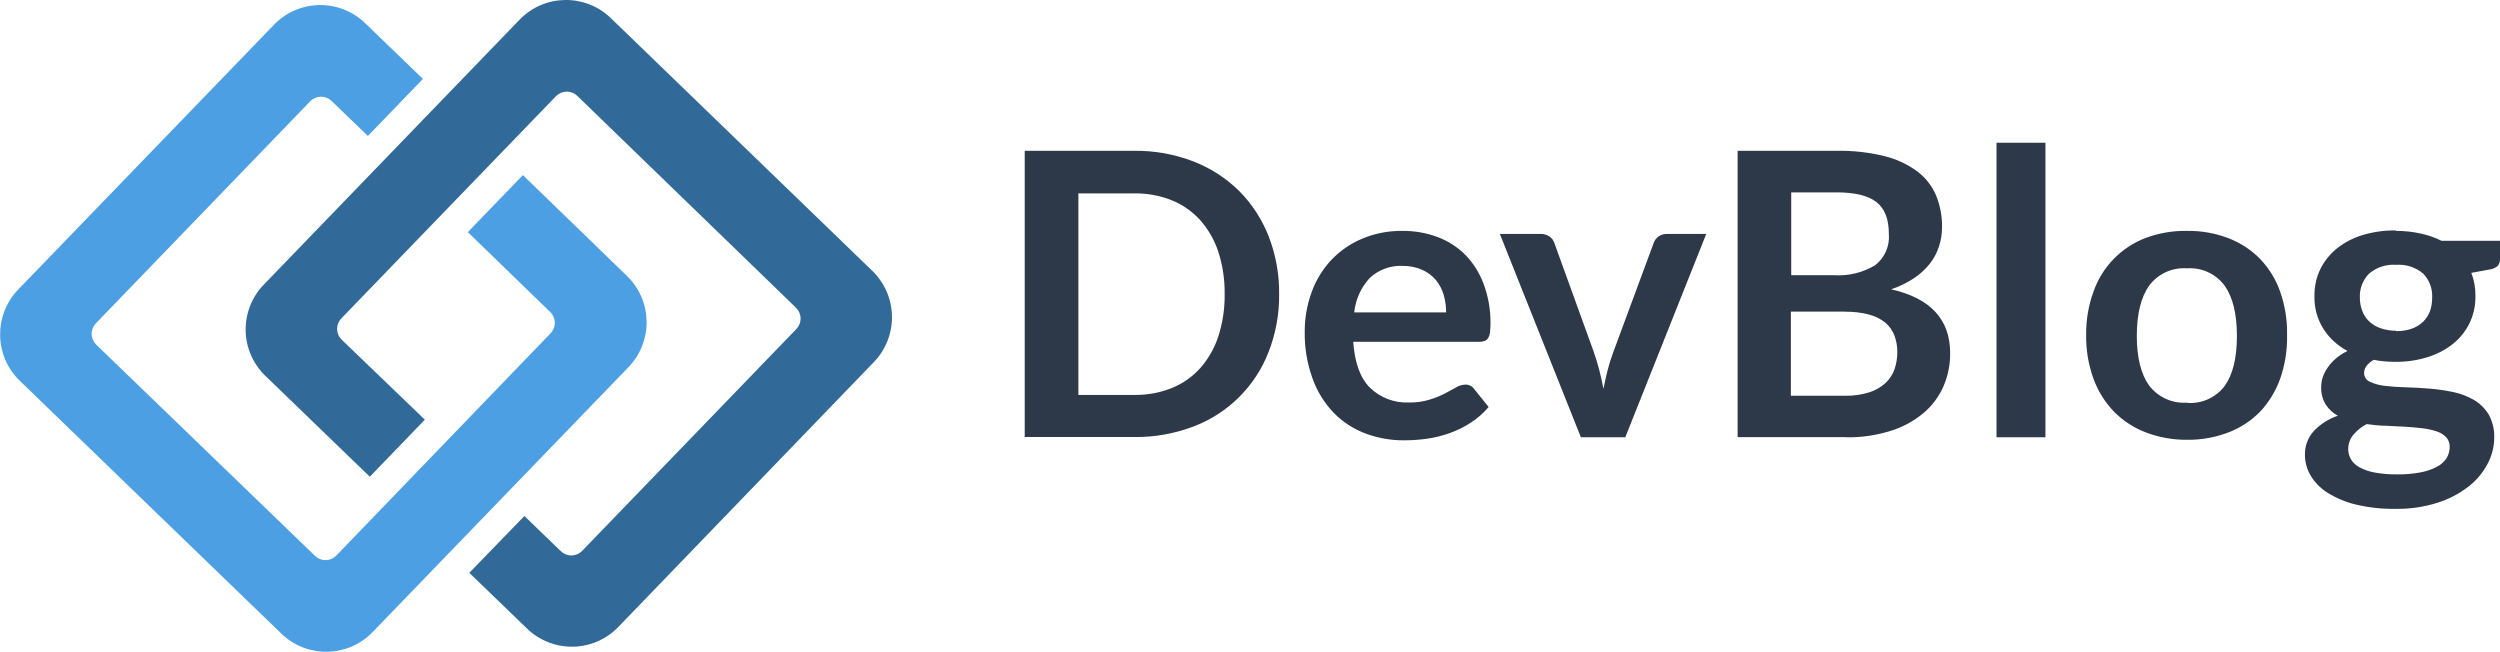
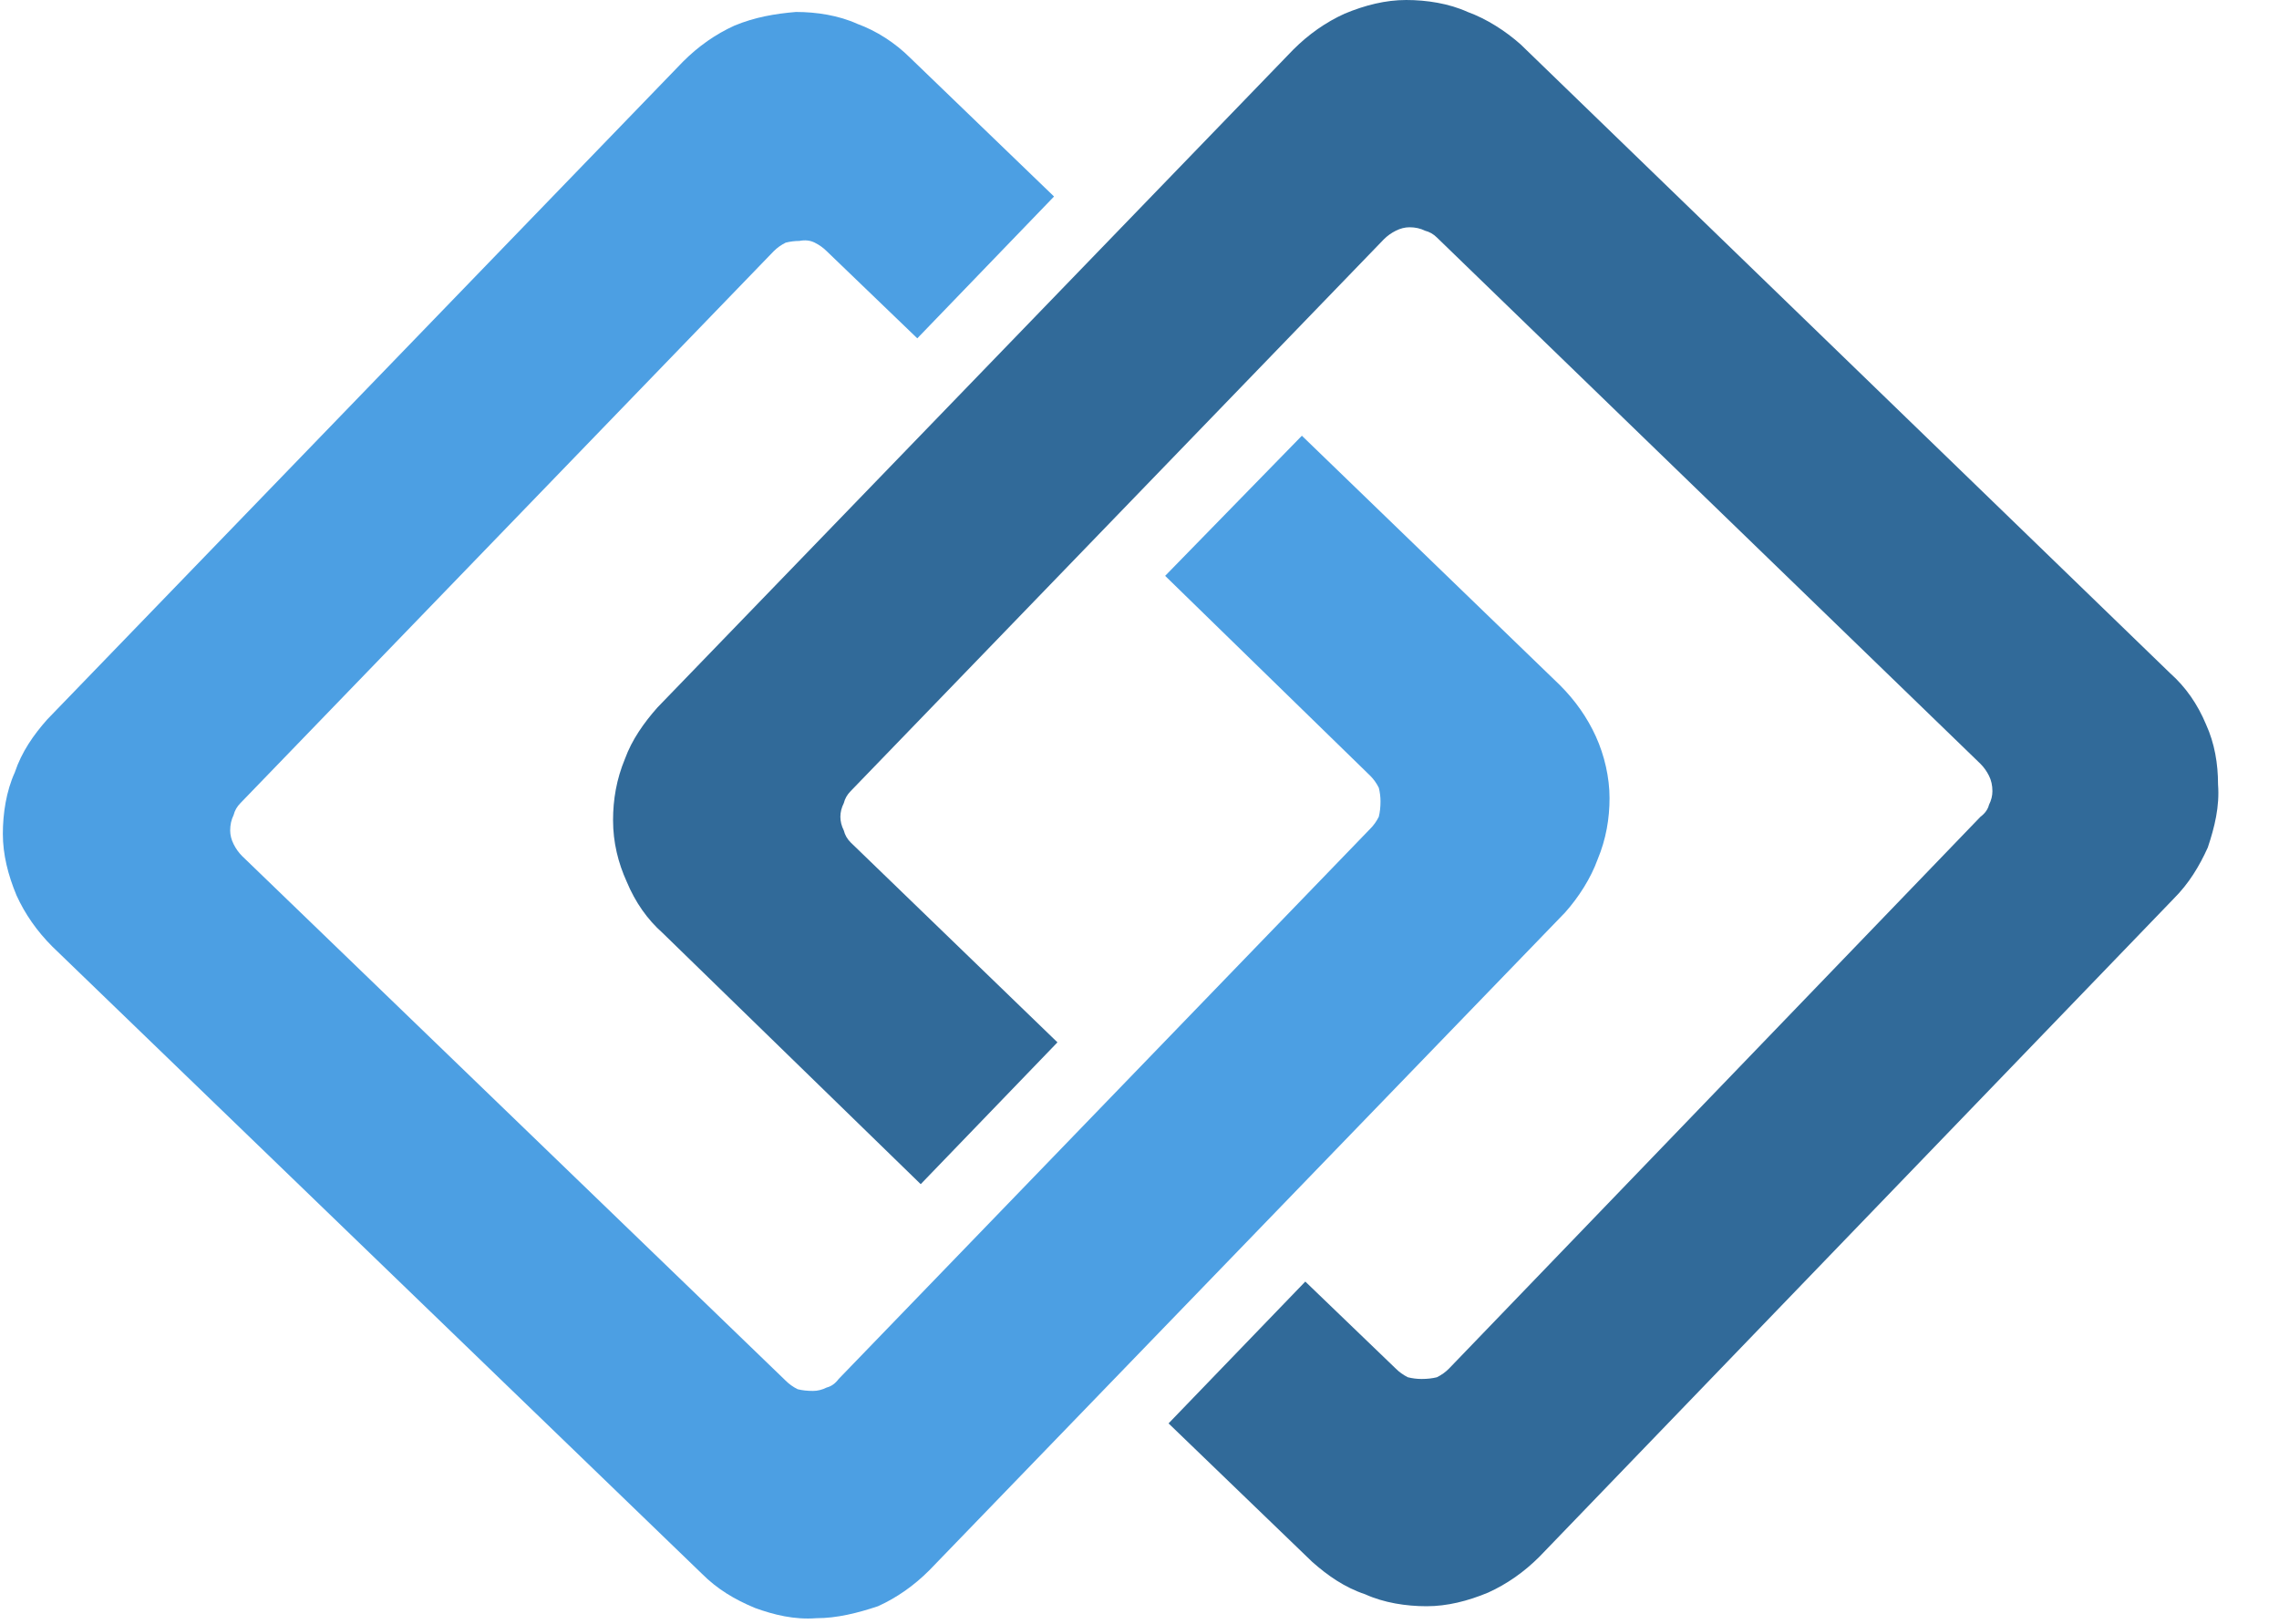
- <svg xmlns="http://www.w3.org/2000/svg" viewBox="0 0 363.37 94.73">
-   <defs>
-     <style>.cls-1{fill:#4c9fe3;}.cls-2{fill:#316a99;}.cls-3{fill:#2d3849;}</style>
-   </defs>
-   <g id="Layer_2" data-name="Layer 2">
-     <g id="_hkcGc1TWxMQnvrJ-o7pxz" data-name=" hkcGc1TWxMQnvrJ-o7pxz">
-       <g id="_2pGrrHDisTubxdFeOQ9h1" data-name=" 2pGrrHDisTubxdFeOQ9h1">
-         <path id="_fclVC_gW3knTSnF4jsxLl" data-name=" fclVC gW3knTSnF4jsxLl" class="cls-1" d="M53.47,19.76l-5.28-5.09a2.19,2.19,0,0,0-3.1.05L13.93,47a2.19,2.19,0,0,0,.06,3.1L45.79,80.8a2.19,2.19,0,0,0,3.1-.06L80,48.47A2.17,2.17,0,0,0,80,45.38l-12-11.64,8-8.29L91.12,40.1a9.38,9.38,0,0,1,.23,13.26L54.16,91.87a9.38,9.38,0,0,1-13.26.23l-38-36.73A9.39,9.39,0,0,1,2.63,42.1L39.82,3.6a9.37,9.37,0,0,1,13.26-.23l8.39,8.1Z" />
-         <path id="_2yC6JlP49xF4W450B5ghS" data-name=" 2yC6JlP49xF4W450B5ghS" class="cls-2" d="M76.22,75l5.27,5.09a2.19,2.19,0,0,0,3.1,0l31.16-32.27a2.19,2.19,0,0,0-.06-3.1L83.9,13.93a2.19,2.19,0,0,0-3.1.06L49.64,46.25a2.19,2.19,0,0,0,0,3.1L61.75,61l-8,8.29L38.57,54.63a9.37,9.37,0,0,1-.23-13.26L75.52,2.86a9.38,9.38,0,0,1,13.26-.23l38,36.73a9.38,9.38,0,0,1,.23,13.27L89.87,91.13a9.38,9.38,0,0,1-13.27.23l-8.39-8.1Z" />
+ <svg xmlns="http://www.w3.org/2000/svg" version="1.2" viewBox="0 0 133 95" width="80" height="57">
+   <style>
+ 		.s0 { fill: #4c9fe3 } 
+ 		.s1 { fill: #316a99 } 
+ 		.s2 { fill: #a1abbe } 
+ 	</style>
+   <g id="Layer_2">
+     <g id="_hkcGc1TWxMQnvrJ-o7pxz">
+       <g id="_2pGrrHDisTubxdFeOQ9h1">
+         <path id="_fclVC_gW3knTSnF4jsxLl" class="s0" d="m53.5 19.8l-5.3-5.1q-0.3-0.3-0.7-0.5-0.4-0.2-0.9-0.1-0.4 0-0.8 0.1-0.4 0.2-0.7 0.5l-31.2 32.3q-0.3 0.3-0.4 0.7-0.2 0.4-0.2 0.9 0 0.4 0.2 0.8 0.2 0.4 0.5 0.7l31.8 30.7q0.3 0.3 0.7 0.5 0.4 0.1 0.9 0.1 0.4 0 0.8-0.2 0.4-0.1 0.7-0.5l31.1-32.2q0.3-0.3 0.5-0.7 0.1-0.4 0.1-0.9 0-0.4-0.1-0.8-0.2-0.4-0.5-0.7l-12-11.7 8-8.2 15.1 14.6c0.9 0.9 1.6 1.9 2.1 3 0.5 1.1 0.8 2.4 0.8 3.6 0 1.2-0.2 2.4-0.7 3.6-0.4 1.1-1.1 2.2-1.9 3.1l-37.2 38.5c-0.9 0.9-1.9 1.6-3 2.1-1.2 0.4-2.4 0.7-3.6 0.7-1.3 0.1-2.5-0.2-3.6-0.6-1.2-0.5-2.2-1.1-3.1-2l-38-36.7c-0.9-0.9-1.6-1.9-2.1-3-0.5-1.2-0.8-2.4-0.8-3.6 0-1.2 0.2-2.5 0.7-3.6 0.4-1.2 1.1-2.2 1.9-3.1l37.2-38.5c0.9-0.9 1.9-1.6 3-2.1 1.2-0.5 2.4-0.7 3.6-0.8 1.2 0 2.5 0.2 3.6 0.7 1.1 0.4 2.2 1.1 3.1 2l8.4 8.1z" />
+         <path id="_2yC6JlP49xF4W450B5ghS" class="s1" d="m76.2 75l5.3 5.1q0.3 0.3 0.7 0.5 0.4 0.1 0.8 0.1 0.5 0 0.9-0.1 0.4-0.2 0.7-0.5l31.1-32.3q0.4-0.3 0.5-0.7 0.2-0.4 0.2-0.8 0-0.5-0.2-0.9-0.2-0.4-0.5-0.7l-31.8-30.8q-0.3-0.3-0.7-0.4-0.4-0.2-0.9-0.2-0.4 0-0.8 0.2-0.4 0.2-0.7 0.5l-31.2 32.3q-0.3 0.3-0.4 0.7-0.2 0.4-0.2 0.8 0 0.4 0.2 0.8 0.1 0.4 0.4 0.7l12.1 11.7-8 8.3-15.1-14.7c-0.9-0.8-1.6-1.8-2.1-3-0.5-1.1-0.8-2.3-0.8-3.6 0-1.2 0.2-2.4 0.7-3.6 0.4-1.1 1.1-2.1 1.9-3l37.2-38.5c0.9-0.9 1.9-1.6 3-2.1 1.2-0.5 2.4-0.8 3.6-0.8 1.2 0 2.5 0.2 3.6 0.7 1.1 0.4 2.2 1.1 3.1 1.9l38 36.8c0.9 0.8 1.6 1.8 2.1 3 0.5 1.1 0.7 2.3 0.7 3.5 0.1 1.3-0.2 2.5-0.6 3.7-0.5 1.1-1.1 2.1-2 3l-37.1 38.5c-0.9 0.9-1.9 1.6-3 2.1-1.2 0.5-2.4 0.8-3.6 0.8-1.2 0-2.5-0.2-3.6-0.7-1.2-0.4-2.2-1.1-3.1-1.9l-8.4-8.1z" />
      </g>
-       <path id="_kCfronMV8leRKdbxpuZJG" data-name=" kCfronMV8leRKdbxpuZJG" class="cls-3" d="M185.92,42.74h0a22.44,22.44,0,0,1-1.53,8.41A18.87,18.87,0,0,1,173.45,62a23.38,23.38,0,0,1-8.61,1.52h-15.9V21.92h15.9a23.18,23.18,0,0,1,8.61,1.54,19.55,19.55,0,0,1,6.65,4.29,19.34,19.34,0,0,1,4.29,6.58A22.51,22.51,0,0,1,185.92,42.74Zm-7.92,0h0a19.29,19.29,0,0,0-.92-6.15A13.09,13.09,0,0,0,174.45,32a11.26,11.26,0,0,0-4.13-2.89,14.23,14.23,0,0,0-5.48-1h-8.1V57.4h8.1a14,14,0,0,0,5.48-1,11.14,11.14,0,0,0,4.13-2.89,13.09,13.09,0,0,0,2.63-4.61A19.2,19.2,0,0,0,178,42.74Zm25.8-9.18h0a14.23,14.23,0,0,1,5.14.89,11.24,11.24,0,0,1,4.05,2.6,12.14,12.14,0,0,1,2.65,4.21,16,16,0,0,1,1,5.69h0a11.72,11.72,0,0,1-.07,1.33,2.25,2.25,0,0,1-.26.84,1.06,1.06,0,0,1-.51.43,2.08,2.08,0,0,1-.81.13H196.69c.21,3,1,5.26,2.44,6.68a7.63,7.63,0,0,0,5.65,2.14h0a9.71,9.71,0,0,0,3-.41A13.44,13.44,0,0,0,210,57.2c.62-.33,1.17-.62,1.64-.89A2.76,2.76,0,0,1,213,55.9h0a1.51,1.51,0,0,1,1.29.67h0l2.08,2.59a11.8,11.8,0,0,1-2.65,2.31,14.3,14.3,0,0,1-3.07,1.5,16.77,16.77,0,0,1-3.25.8,24,24,0,0,1-3.21.23h0a15.86,15.86,0,0,1-5.74-1,12.83,12.83,0,0,1-4.6-3,14.06,14.06,0,0,1-3.08-5,19.06,19.06,0,0,1-1.13-6.83h0a16.39,16.39,0,0,1,1-5.69,13.65,13.65,0,0,1,2.81-4.64,13.31,13.31,0,0,1,4.47-3.12A14.61,14.61,0,0,1,203.8,33.56Zm.14,5.09h0a6.57,6.57,0,0,0-4.86,1.76,8.69,8.69,0,0,0-2.25,5h13.36a8.9,8.9,0,0,0-.37-2.61,6,6,0,0,0-1.15-2.14,5.57,5.57,0,0,0-2-1.46A6.78,6.78,0,0,0,203.94,38.65ZM248,34,236.23,63.56h-6.45L218,34h5.9a2.2,2.2,0,0,1,1.31.37,1.88,1.88,0,0,1,.73,1h0l5.71,15.78c.32.92.6,1.83.82,2.71s.42,1.77.59,2.65h0c.17-.88.37-1.77.59-2.65a24,24,0,0,1,.85-2.71h0l5.84-15.78a2,2,0,0,1,.72-1,2.07,2.07,0,0,1,1.24-.37H248Zm20.33,29.54H252.56V21.92h14.37a27.15,27.15,0,0,1,7,.78,13.34,13.34,0,0,1,4.75,2.22,8.54,8.54,0,0,1,2.72,3.48,11.66,11.66,0,0,1,.87,4.61h0a9,9,0,0,1-.44,2.8,8,8,0,0,1-1.33,2.51,10.08,10.08,0,0,1-2.31,2.12,14.05,14.05,0,0,1-3.32,1.61h0q8.58,1.94,8.58,9.27h0a11.87,11.87,0,0,1-1,4.9,10.67,10.67,0,0,1-2.94,3.87,13.82,13.82,0,0,1-4.75,2.55,20.58,20.58,0,0,1-6.45.92Zm-.14-18.25H260.3V57.52h7.86a11,11,0,0,0,3.62-.52,6.35,6.35,0,0,0,2.33-1.38,5.06,5.06,0,0,0,1.27-2,7.58,7.58,0,0,0,.39-2.45h0a6.66,6.66,0,0,0-.43-2.43A4.58,4.58,0,0,0,274,46.87a6.43,6.43,0,0,0-2.36-1.16,13,13,0,0,0-3.48-.4Zm-7.84-17.4V40h6.19a10.37,10.37,0,0,0,6-1.44,5.2,5.2,0,0,0,2-4.58h0c0-2.17-.62-3.71-1.84-4.64s-3.15-1.38-5.76-1.38H260.3Zm29.84-7.14h7.11V63.56h-7.11ZM317.9,33.56h0a16.24,16.24,0,0,1,6,1.06,13,13,0,0,1,4.59,3,13.33,13.33,0,0,1,2.93,4.78,18,18,0,0,1,1,6.3h0a18.06,18.06,0,0,1-1,6.34,13.82,13.82,0,0,1-2.93,4.81,12.87,12.87,0,0,1-4.59,3,16.24,16.24,0,0,1-6,1.07h0a16.33,16.33,0,0,1-6-1.07,13,13,0,0,1-4.62-3,13.59,13.59,0,0,1-3-4.81,17.83,17.83,0,0,1-1.06-6.34h0a17.72,17.72,0,0,1,1.06-6.3,12.89,12.89,0,0,1,7.58-7.81A16.33,16.33,0,0,1,317.9,33.56Zm0,25h0a6.26,6.26,0,0,0,5.46-2.47q1.77-2.47,1.77-7.26h0q0-4.78-1.77-7.29A6.23,6.23,0,0,0,317.9,39h0a6.31,6.31,0,0,0-5.53,2.52q-1.78,2.52-1.79,7.27h0q0,4.76,1.79,7.24A6.34,6.34,0,0,0,317.9,58.52Zm30.35-25h0a16.22,16.22,0,0,1,3.57.38A12.92,12.92,0,0,1,354.88,35h8.49v2.65a1.47,1.47,0,0,1-.34,1,2.1,2.1,0,0,1-1.18.52h0l-2.65.49a8.87,8.87,0,0,1,.6,3.34h0a8.86,8.86,0,0,1-.87,4,9.07,9.07,0,0,1-2.42,3,11.36,11.36,0,0,1-3.66,1.91,15.09,15.09,0,0,1-4.6.68h0A15.85,15.85,0,0,1,345,52.3h0c-.92.56-1.38,1.18-1.38,1.88h0a1.36,1.36,0,0,0,.82,1.3,6.82,6.82,0,0,0,2.16.6c.89.11,1.9.18,3,.21s2.29.09,3.48.19a28,28,0,0,1,3.48.5,10.26,10.26,0,0,1,3,1.14,6.09,6.09,0,0,1,2.16,2.12,6.56,6.56,0,0,1,.81,3.44h0a8.15,8.15,0,0,1-1,3.8,10.13,10.13,0,0,1-2.79,3.28,14.56,14.56,0,0,1-4.48,2.32,19.12,19.12,0,0,1-6.05.88h0a23.41,23.41,0,0,1-5.85-.64,13.9,13.9,0,0,1-4.1-1.73,7.48,7.48,0,0,1-2.43-2.5,5.81,5.81,0,0,1-.81-2.93h0a5,5,0,0,1,1.27-3.49,8.55,8.55,0,0,1,3.51-2.24h0a5.08,5.08,0,0,1-1.76-1.62,4.69,4.69,0,0,1-.66-2.62h0a4.52,4.52,0,0,1,.23-1.37,5.55,5.55,0,0,1,.71-1.39,6.9,6.9,0,0,1,1.19-1.32,8.16,8.16,0,0,1,1.7-1.1h0a9.24,9.24,0,0,1-3.52-3.23,8.56,8.56,0,0,1-1.29-4.72h0a8.86,8.86,0,0,1,.88-4,9,9,0,0,1,2.45-3,11.19,11.19,0,0,1,3.72-1.91A15.73,15.73,0,0,1,348.25,33.5Zm7.81,31.39h0a2,2,0,0,0-.52-1.41,3.39,3.39,0,0,0-1.41-.85,10.88,10.88,0,0,0-2.09-.45c-.8-.09-1.64-.17-2.53-.22l-2.77-.14c-.95,0-1.87-.13-2.75-.24h0a6.4,6.4,0,0,0-1.94,1.56,3.26,3.26,0,0,0-.74,2.09h0a2.88,2.88,0,0,0,.39,1.46,3.27,3.27,0,0,0,1.24,1.17,7.51,7.51,0,0,0,2.2.76,17.33,17.33,0,0,0,3.31.27h0a17,17,0,0,0,3.43-.3,8.27,8.27,0,0,0,2.37-.83,3.64,3.64,0,0,0,1.38-1.27A3.2,3.2,0,0,0,356.06,64.89Zm-7.81-16.82h0a6.71,6.71,0,0,0,2.31-.36,4.66,4.66,0,0,0,1.63-1,4.28,4.28,0,0,0,1-1.53,5.84,5.84,0,0,0,.32-2h0a4.65,4.65,0,0,0-1.3-3.47,5.46,5.46,0,0,0-3.94-1.28h0a5.45,5.45,0,0,0-3.93,1.28A4.65,4.65,0,0,0,343,43.23h0a5.29,5.29,0,0,0,.34,1.93,4,4,0,0,0,1,1.54,4.39,4.39,0,0,0,1.65,1A6.65,6.65,0,0,0,348.25,48.07Z" />
+       <path id="_kCfronMV8leRKdbxpuZJG" fill-rule="evenodd" class="s2" d="m185.9 42.7q0 1.1-0.1 2.2 0 1.1-0.2 2.1-0.2 1.1-0.5 2.1-0.3 1-0.7 2.1-0.7 1.8-1.8 3.5-1.1 1.6-2.5 3-1.4 1.4-3.1 2.5-1.7 1.1-3.6 1.8-1 0.4-2 0.7-1.1 0.3-2.2 0.5-1.1 0.2-2.2 0.2-1.1 0.1-2.2 0.1h-15.9v-41.6h15.9q1.1 0 2.2 0.1 1.1 0.1 2.2 0.3 1.1 0.2 2.2 0.5 1 0.3 2 0.7 1 0.3 1.9 0.8 0.9 0.4 1.7 1 0.8 0.5 1.6 1.1 0.8 0.7 1.5 1.3 0.7 0.8 1.3 1.5 0.6 0.8 1.2 1.6 0.5 0.8 1 1.7 0.4 0.9 0.8 1.8 0.4 1 0.7 2.1 0.3 1 0.5 2.1 0.2 1 0.2 2.1 0.1 1.1 0.1 2.1zm-7.9 0q0-0.7 0-1.5-0.1-0.8-0.2-1.6-0.1-0.7-0.3-1.5-0.2-0.8-0.4-1.5-0.2-0.6-0.5-1.3-0.3-0.6-0.6-1.1-0.3-0.6-0.7-1.2-0.4-0.5-0.9-1-0.4-0.5-0.9-0.9-0.4-0.4-1-0.8-0.5-0.3-1-0.6-0.6-0.4-1.2-0.6-0.6-0.2-1.3-0.4-0.7-0.2-1.4-0.4-0.7-0.1-1.4-0.1-0.7-0.1-1.4-0.1h-8.1v29.3h8.1q0.7 0 1.4 0 0.7-0.1 1.4-0.2 0.7-0.2 1.4-0.3 0.7-0.2 1.3-0.5 0.6-0.2 1.2-0.5 0.5-0.3 1.1-0.7 0.5-0.4 0.9-0.8 0.5-0.4 0.9-0.9 0.5-0.5 0.9-1 0.4-0.6 0.7-1.2 0.3-0.5 0.6-1.2 0.3-0.6 0.5-1.2 0.2-0.7 0.4-1.5 0.2-0.8 0.3-1.5 0.1-0.8 0.2-1.6 0-0.8 0-1.6zm25.8-9.1q0.7 0 1.3 0 0.7 0.1 1.3 0.2 0.7 0.1 1.3 0.3 0.6 0.1 1.2 0.3 0.6 0.3 1.2 0.5 0.5 0.3 1 0.6 0.5 0.4 1 0.7 0.5 0.4 0.9 0.8 0.4 0.5 0.8 1 0.4 0.5 0.7 1 0.4 0.5 0.6 1.1 0.3 0.6 0.5 1.2 0.3 0.6 0.5 1.3 0.2 0.7 0.3 1.5 0.1 0.7 0.2 1.4 0 0.7 0 1.4 0 0.2 0 0.4 0 0.1 0 0.3 0 0.2 0 0.3 0 0.2 0 0.4 0 0.1-0.1 0.2 0 0.1 0 0.2-0.1 0.1-0.1 0.2 0 0.1-0.1 0.2 0 0.1-0.1 0.2 0 0-0.1 0.1-0.1 0-0.1 0.1-0.1 0-0.2 0.1-0.1 0-0.2 0-0.1 0-0.2 0.1-0.1 0-0.2 0-0.1 0-0.2 0h-18.3c0.2 3 1 5.2 2.4 6.7q0.6 0.5 1.2 0.9 0.7 0.4 1.4 0.7 0.8 0.3 1.5 0.4 0.8 0.1 1.6 0.1 0.4 0 0.7 0 0.4 0 0.8-0.1 0.4 0 0.7-0.1 0.4-0.1 0.8-0.2 0.3-0.1 0.5-0.2 0.3-0.1 0.6-0.2 0.3-0.1 0.6-0.2 0.2-0.2 0.5-0.3 0.9-0.5 1.6-0.9 0.2-0.1 0.4-0.2 0.1 0 0.3-0.1 0.2 0 0.3-0.1 0.2 0 0.4 0 0.2 0 0.4 0 0.2 0.1 0.3 0.2 0.2 0.1 0.3 0.2 0.2 0.1 0.3 0.3l2.1 2.6q-0.3 0.3-0.6 0.6-0.3 0.3-0.7 0.6-0.3 0.3-0.7 0.6-0.3 0.2-0.7 0.5-0.3 0.2-0.7 0.4-0.4 0.2-0.8 0.4-0.4 0.2-0.8 0.4-0.3 0.1-0.7 0.3-0.4 0.1-0.8 0.2-0.4 0.2-0.9 0.3-0.4 0.1-0.8 0.1-0.4 0.1-0.8 0.2-0.4 0-0.8 0.1-0.4 0-0.8 0-0.4 0.1-0.8 0.1-0.4 0-0.8 0-0.7 0-1.5 0-0.7-0.1-1.4-0.2-0.7-0.2-1.5-0.4-0.7-0.1-1.4-0.4-0.6-0.2-1.2-0.6-0.6-0.3-1.2-0.7-0.6-0.3-1.1-0.8-0.6-0.4-1.1-0.9-0.5-0.5-0.9-1.1-0.5-0.6-0.9-1.2-0.3-0.7-0.7-1.3-0.3-0.7-0.5-1.4-0.3-0.8-0.5-1.7-0.3-0.8-0.4-1.7-0.1-0.8-0.2-1.7-0.1-0.9-0.1-1.7 0-0.8 0.1-1.5 0.1-0.7 0.2-1.4 0.1-0.7 0.3-1.4 0.2-0.7 0.4-1.4 0.3-0.7 0.6-1.3 0.3-0.6 0.6-1.2 0.4-0.6 0.8-1.1 0.4-0.6 0.8-1.1 0.5-0.5 1-0.9 0.6-0.5 1.1-0.9 0.6-0.3 1.2-0.7 0.6-0.3 1.2-0.6 0.7-0.3 1.4-0.5 0.8-0.2 1.5-0.4 0.7-0.1 1.5-0.2 0.7 0 1.5 0zm0.1 5.1q-0.6-0.1-1.3 0-0.6 0.1-1.3 0.3-0.6 0.3-1.2 0.6-0.5 0.4-1 0.8-0.5 0.5-0.9 1.1-0.4 0.6-0.6 1.2-0.3 0.7-0.5 1.3-0.2 0.7-0.3 1.4h13.4q0-0.3 0-0.7-0.1-0.3-0.1-0.6 0-0.3-0.1-0.7-0.1-0.3-0.2-0.6-0.1-0.3-0.2-0.6-0.1-0.3-0.2-0.5-0.2-0.3-0.4-0.6-0.1-0.2-0.3-0.4-0.2-0.3-0.5-0.5-0.2-0.2-0.4-0.4-0.3-0.2-0.6-0.3-0.2-0.2-0.5-0.3-0.4-0.1-0.7-0.2-0.3-0.1-0.7-0.2-0.3-0.1-0.7-0.1-0.3-0.1-0.7 0zm44.1-4.7l-11.8 29.6h-6.4l-11.8-29.6h5.9q0.2 0 0.3 0 0.2 0 0.4 0.1 0.2 0 0.3 0.1 0.2 0.1 0.3 0.2 0.1 0.1 0.3 0.2 0.1 0.1 0.2 0.2 0.1 0.1 0.1 0.3 0.1 0.1 0.1 0.3l5.8 15.7q0.4 1.4 0.8 2.8 0.3 1.3 0.6 2.6 0.2-1.3 0.6-2.6 0-0.4 0.1-0.7 0.1-0.4 0.2-0.7 0.1-0.3 0.3-0.7 0.1-0.3 0.2-0.6l5.8-15.8q0.1-0.2 0.2-0.3 0-0.2 0.1-0.3 0.1-0.1 0.2-0.2 0.1-0.1 0.3-0.2 0.1-0.1 0.2-0.2 0.2-0.1 0.4-0.1 0.1-0.1 0.3-0.1 0.1 0 0.3 0zm20.3 29.5h-15.7v-41.6h14.3q0.9 0 1.8 0 0.9 0.1 1.8 0.2 0.8 0.1 1.7 0.2 0.9 0.2 1.7 0.4 0.7 0.2 1.3 0.4 0.6 0.2 1.2 0.5 0.6 0.3 1.2 0.6 0.5 0.3 1.1 0.7 0.4 0.4 0.8 0.7 0.4 0.4 0.8 0.9 0.3 0.4 0.6 0.9 0.3 0.5 0.5 1 0.2 0.5 0.4 1.1 0.2 0.6 0.3 1.2 0.1 0.5 0.1 1.1 0.1 0.6 0.1 1.2 0 0.4-0.1 0.7 0 0.4 0 0.7-0.1 0.4-0.2 0.7-0.1 0.4-0.2 0.7-0.1 0.4-0.2 0.7-0.2 0.3-0.3 0.6-0.2 0.3-0.4 0.6-0.2 0.3-0.4 0.6-0.2 0.3-0.5 0.6-0.3 0.3-0.6 0.6-0.3 0.2-0.6 0.5-0.3 0.2-0.6 0.4-0.4 0.3-0.8 0.5-0.4 0.3-0.8 0.5-0.4 0.2-0.9 0.3-0.4 0.2-0.8 0.4 8.6 1.9 8.6 9.2 0 0.7-0.1 1.3-0.1 0.6-0.2 1.2-0.1 0.6-0.3 1.2-0.2 0.6-0.5 1.2-0.2 0.6-0.5 1.1-0.3 0.5-0.7 1-0.4 0.5-0.8 1-0.4 0.4-0.9 0.8-0.5 0.4-1.1 0.8-0.5 0.4-1.1 0.7-0.6 0.3-1.3 0.6-0.6 0.2-1.2 0.4-0.8 0.3-1.6 0.5-0.8 0.1-1.6 0.3-0.8 0.1-1.7 0.1-0.8 0.1-1.6 0.1zm-0.1-18.3h-7.9v12.2h7.8q0.5 0.1 1 0 0.4 0 0.9-0.1 0.4 0 0.9-0.1 0.4-0.1 0.9-0.3 0.3-0.1 0.6-0.2 0.3-0.2 0.6-0.3 0.3-0.2 0.6-0.4 0.2-0.2 0.5-0.5 0.2-0.2 0.4-0.4 0.2-0.2 0.3-0.5 0.2-0.2 0.3-0.5 0.2-0.3 0.3-0.6 0.1-0.3 0.1-0.6 0.1-0.3 0.2-0.6 0-0.3 0-0.6 0.1-0.3 0.1-0.6 0-0.3-0.1-0.6 0-0.3-0.1-0.6 0-0.4-0.1-0.7-0.1-0.2-0.2-0.5-0.1-0.3-0.2-0.6-0.2-0.2-0.3-0.5-0.2-0.2-0.4-0.4-0.2-0.2-0.4-0.4-0.3-0.2-0.6-0.4-0.2-0.2-0.5-0.3-0.3-0.2-0.6-0.3-0.4-0.1-0.7-0.2-0.4-0.1-0.8-0.2-0.5 0-0.9-0.1-0.4 0-0.9-0.1-0.4 0-0.9 0zm-7.8-17.3v-0.1zm0.1 12.1h6.1q0.8 0 1.6 0 0.8-0.1 1.5-0.3 0.8-0.2 1.5-0.5 0.8-0.3 1.4-0.7 0.6-0.4 1-0.9 0.4-0.5 0.6-1.1 0.3-0.6 0.4-1.3 0.1-0.6 0-1.2 0-3.3-1.8-4.7-1.8-1.4-5.8-1.4h-6.5zm29.8-19.2h7.1v42.8h-7.1zm27.7 12.8q0.8 0 1.5 0.1 0.8 0 1.6 0.1 0.7 0.2 1.4 0.4 0.8 0.2 1.5 0.5 0.6 0.2 1.3 0.5 0.6 0.3 1.2 0.7 0.5 0.4 1.1 0.8 0.5 0.5 1 1 0.5 0.5 0.9 1 0.4 0.6 0.8 1.2 0.4 0.6 0.7 1.2 0.3 0.7 0.5 1.3 0.3 0.8 0.5 1.6 0.2 0.8 0.3 1.5 0.1 0.8 0.2 1.6 0 0.8 0 1.6 0 0.8 0 1.7-0.1 0.8-0.2 1.6-0.1 0.8-0.3 1.5-0.2 0.8-0.5 1.6-0.2 0.6-0.5 1.3-0.3 0.6-0.7 1.2-0.4 0.6-0.8 1.2-0.4 0.6-0.9 1.1-0.5 0.5-1 0.9-0.6 0.5-1.1 0.8-0.6 0.4-1.2 0.7-0.7 0.3-1.3 0.6-0.7 0.3-1.5 0.5-0.7 0.2-1.4 0.3-0.8 0.1-1.6 0.2-0.7 0.1-1.5 0.1-0.8 0-1.5-0.1-0.8-0.1-1.6-0.2-0.7-0.1-1.4-0.3-0.8-0.2-1.5-0.5-0.6-0.3-1.3-0.6-0.6-0.3-1.2-0.7-0.6-0.3-1.1-0.8-0.5-0.4-1-0.9-0.5-0.5-1-1.1-0.4-0.6-0.8-1.2-0.4-0.6-0.7-1.2-0.3-0.6-0.5-1.3-0.3-0.8-0.5-1.6-0.2-0.7-0.3-1.5-0.2-0.8-0.2-1.6-0.1-0.9-0.1-1.7 0-0.8 0.1-1.6 0-0.8 0.2-1.6 0.1-0.8 0.3-1.5 0.2-0.8 0.5-1.6 0.4-1.3 1.2-2.5 0.7-1.2 1.7-2.2 1-1 2.2-1.8 1.1-0.8 2.5-1.3 0.7-0.2 1.4-0.4 0.8-0.2 1.5-0.4 0.8-0.1 1.6-0.2 0.7 0 1.5 0zm0 25q0.8 0.1 1.6-0.1 0.7-0.1 1.4-0.4 0.8-0.4 1.4-0.9 0.6-0.4 1.1-1.1 1.7-2.4 1.7-7.2 0-4.8-1.7-7.3-0.5-0.7-1.1-1.2-0.6-0.5-1.3-0.8-0.8-0.3-1.5-0.5-0.8-0.1-1.6-0.1-0.8 0-1.6 0.1-0.8 0.2-1.5 0.5-0.7 0.3-1.3 0.8-0.7 0.5-1.1 1.2-1.8 2.5-1.8 7.2 0 4.8 1.8 7.3 0.5 0.6 1.1 1.1 0.6 0.5 1.3 0.8 0.7 0.3 1.5 0.5 0.8 0.1 1.6 0.1zm30.4-25q0.4 0 0.8 0 0.5 0 0.9 0.1 0.5 0 0.9 0.1 0.5 0 0.9 0.1 0.4 0.1 0.8 0.2 0.4 0.1 0.8 0.3 0.4 0.1 0.7 0.3 0.4 0.1 0.8 0.3h8.5v2.7q0 0.1 0 0.2-0.1 0.2-0.1 0.3-0.1 0.1-0.1 0.2-0.1 0.1-0.2 0.3-0.1 0.1-0.2 0.1-0.2 0.1-0.3 0.2-0.2 0.1-0.3 0.1-0.2 0.1-0.3 0.1l-2.7 0.5q0.2 0.4 0.3 0.8 0.1 0.4 0.2 0.8 0 0.4 0.1 0.8 0 0.5 0 0.9 0 0.5 0 1-0.1 0.5-0.2 1.1-0.1 0.5-0.3 0.9-0.1 0.5-0.4 1-0.2 0.4-0.5 0.8-0.2 0.5-0.5 0.8-0.3 0.4-0.7 0.8-0.3 0.3-0.7 0.6-0.4 0.3-0.8 0.6-0.5 0.3-0.9 0.5-0.5 0.3-1 0.5-0.5 0.2-0.9 0.3-0.6 0.2-1.2 0.3-0.5 0.1-1.1 0.2-0.6 0.1-1.2 0.2-0.6 0-1.1 0-0.5 0-0.9 0-0.4 0-0.8-0.1-0.4 0-0.8-0.1-0.4 0-0.8-0.1-1.4 0.8-1.4 1.9 0 0.2 0.1 0.4 0 0.2 0.1 0.4 0.1 0.1 0.3 0.3 0.2 0.1 0.3 0.2 0.3 0.1 0.6 0.2 0.2 0.1 0.5 0.2 0.3 0 0.5 0.1 0.3 0.1 0.6 0.1 1.3 0.1 3 0.2c1.1 0 2.3 0.1 3.5 0.2q0.4 0 0.9 0.1 0.4 0 0.8 0.1 0.5 0 0.9 0.1 0.4 0.1 0.9 0.2 0.4 0.1 0.7 0.2 0.4 0.1 0.8 0.2 0.4 0.2 0.7 0.3 0.4 0.2 0.8 0.4 0.3 0.2 0.6 0.4 0.3 0.3 0.6 0.5 0.2 0.3 0.5 0.6 0.2 0.3 0.4 0.6 0.2 0.4 0.4 0.9 0.2 0.4 0.3 0.8 0.1 0.4 0.1 0.9 0 0.4 0 0.9 0 0.5 0 1-0.1 0.5-0.2 0.9-0.2 0.5-0.3 1-0.2 0.4-0.5 0.9-0.2 0.5-0.5 0.9-0.3 0.5-0.7 0.9-0.3 0.4-0.7 0.8-0.4 0.3-0.9 0.7-0.5 0.3-1 0.7-0.5 0.3-1.1 0.6-0.6 0.3-1.1 0.5-0.6 0.3-1.2 0.5-0.8 0.2-1.5 0.4-0.8 0.2-1.5 0.3-0.8 0.1-1.6 0.1-0.7 0.1-1.5 0.1-0.7 0-1.5-0.1-0.7 0-1.4-0.1-0.8-0.1-1.5-0.2-0.7-0.1-1.4-0.3-0.6-0.1-1.1-0.3-0.5-0.2-1.1-0.4-0.5-0.2-1-0.5-0.5-0.2-0.9-0.5-0.4-0.2-0.8-0.5-0.3-0.3-0.6-0.6-0.3-0.3-0.6-0.7-0.2-0.3-0.5-0.7-0.2-0.3-0.3-0.7-0.2-0.3-0.3-0.7-0.1-0.4-0.1-0.8-0.1-0.4-0.1-0.7 0-0.5 0.1-1 0.1-0.5 0.2-0.9 0.2-0.5 0.4-0.9 0.3-0.4 0.6-0.7 0.4-0.4 0.8-0.7 0.4-0.4 0.8-0.7 0.5-0.3 0.9-0.5 0.5-0.2 1-0.4-0.3-0.1-0.5-0.3-0.3-0.2-0.5-0.4-0.2-0.2-0.4-0.4-0.2-0.2-0.4-0.5-0.1-0.3-0.3-0.6-0.1-0.3-0.2-0.7-0.1-0.3-0.1-0.6 0-0.4 0-0.7 0-0.2 0-0.4 0-0.1 0-0.3 0.1-0.2 0.1-0.3 0.1-0.2 0.1-0.4 0.1-0.2 0.2-0.3 0-0.2 0.1-0.4 0.1-0.2 0.2-0.3 0.1-0.2 0.2-0.4 0.1-0.2 0.3-0.3 0.1-0.2 0.3-0.4 0.1-0.1 0.3-0.3 0.1-0.1 0.3-0.3 0.2-0.2 0.4-0.3 0.2-0.2 0.4-0.3 0.2-0.1 0.5-0.3 0.2-0.1 0.4-0.2-0.5-0.3-1-0.6-0.5-0.4-1-0.8-0.4-0.4-0.8-0.8-0.4-0.5-0.7-1-0.3-0.5-0.6-1.1-0.2-0.6-0.4-1.2-0.2-0.6-0.2-1.2-0.1-0.6-0.1-1.2 0-0.6 0-1.1 0.1-0.5 0.2-1 0.1-0.5 0.3-1 0.2-0.5 0.4-0.9 0.2-0.5 0.5-0.9 0.2-0.4 0.5-0.8 0.4-0.4 0.7-0.7 0.3-0.3 0.7-0.6 0.4-0.4 0.9-0.6 0.4-0.3 0.9-0.6 0.5-0.2 1-0.4 0.4-0.2 0.9-0.4 0.6-0.1 1.2-0.3 0.6-0.1 1.2-0.2 0.6 0 1.2-0.1 0.6 0 1.3 0zm7.8 31.3q0 0.1 0 0.1 0 0 0 0zm-0.1-0.3q0-0.2-0.1-0.4 0-0.2-0.1-0.4-0.1-0.1-0.3-0.3-0.1-0.1-0.3-0.2-0.1-0.2-0.3-0.3-0.2-0.1-0.4-0.2-0.2 0-0.4-0.1-0.2-0.1-0.5-0.2-0.2 0-0.5-0.1-0.3 0-0.5-0.1-0.3 0-0.6-0.1-1.2-0.1-2.5-0.2l-2.8-0.1c-0.9 0-1.8-0.1-2.7-0.3q-0.3 0.2-0.6 0.4-0.2 0.1-0.5 0.3-0.2 0.2-0.4 0.4-0.2 0.3-0.4 0.5-0.2 0.2-0.4 0.5-0.1 0.2-0.2 0.5-0.1 0.2-0.1 0.5-0.1 0.3-0.1 0.6 0 0.2 0 0.4 0.1 0.2 0.1 0.3 0.1 0.2 0.1 0.4 0.1 0.2 0.2 0.3 0.1 0.2 0.2 0.4 0.2 0.2 0.3 0.3 0.2 0.2 0.4 0.3 0.1 0.1 0.3 0.2 0.3 0.2 0.6 0.3 0.2 0.1 0.5 0.2 0.3 0.1 0.6 0.2 0.3 0 0.5 0.1 0.4 0.1 0.9 0.1 0.4 0.1 0.8 0.1 0.4 0 0.8 0 0.4 0.1 0.9 0.1 0.4 0 0.8-0.1 0.4 0 0.9 0 0.4-0.1 0.8-0.1 0.5-0.1 0.9-0.1 0.3-0.1 0.6-0.2 0.3-0.1 0.6-0.2 0.3-0.1 0.6-0.2 0.3-0.1 0.6-0.3 0.2-0.1 0.4-0.2 0.1-0.2 0.3-0.3 0.2-0.2 0.4-0.4 0.1-0.1 0.2-0.3 0.1-0.2 0.2-0.4 0.1-0.2 0.2-0.5 0-0.2 0-0.4 0.1-0.2 0.1-0.4 0-0.2-0.1-0.3zm-7.7-16.5q0.2 0 0.5 0 0.3 0 0.6 0 0.3-0.1 0.6-0.2 0.3 0 0.6-0.1 0.2-0.1 0.4-0.2 0.2-0.1 0.4-0.2 0.2-0.2 0.4-0.3 0.2-0.2 0.4-0.3 0.2-0.2 0.3-0.4 0.1-0.1 0.3-0.3 0.1-0.2 0.2-0.4 0.1-0.2 0.2-0.5 0.1-0.2 0.1-0.4 0.1-0.3 0.1-0.5 0.1-0.3 0.1-0.6 0-0.2 0-0.5 0-0.4 0-0.9-0.1-0.5-0.3-0.9-0.1-0.5-0.4-0.9-0.3-0.4-0.6-0.7-0.4-0.4-0.9-0.6-0.4-0.3-0.9-0.5-0.5-0.1-1.1-0.2-0.5 0-1 0-0.6 0-1.1 0-0.5 0.1-1 0.2-0.5 0.2-1 0.5-0.5 0.2-0.9 0.6-0.3 0.3-0.6 0.7-0.2 0.4-0.4 0.9-0.2 0.4-0.2 0.9-0.1 0.5-0.1 0.9 0 0.3 0 0.5 0 0.3 0.1 0.5 0 0.3 0.1 0.5 0.1 0.2 0.1 0.5 0.1 0.2 0.2 0.4 0.1 0.2 0.3 0.4 0.1 0.2 0.2 0.4 0.2 0.1 0.3 0.3 0.2 0.2 0.4 0.3 0.2 0.2 0.4 0.3 0.2 0.1 0.4 0.2 0.3 0.1 0.5 0.2 0.3 0.1 0.5 0.2 0.3 0 0.6 0.1 0.3 0 0.6 0.1 0.3 0 0.6 0z" />
    </g>
  </g>
</svg>
